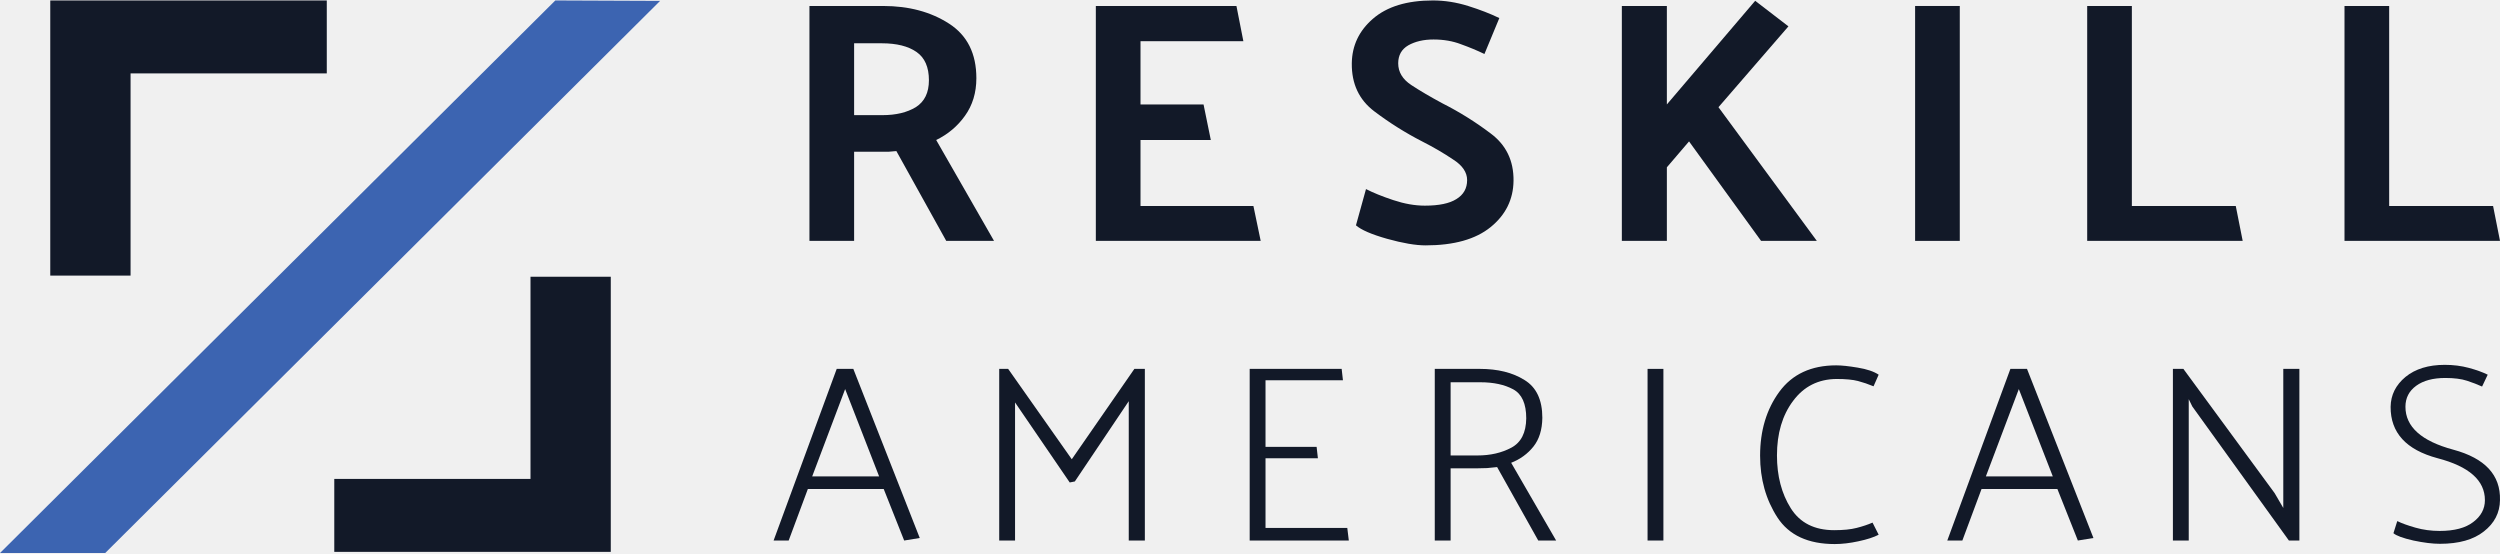
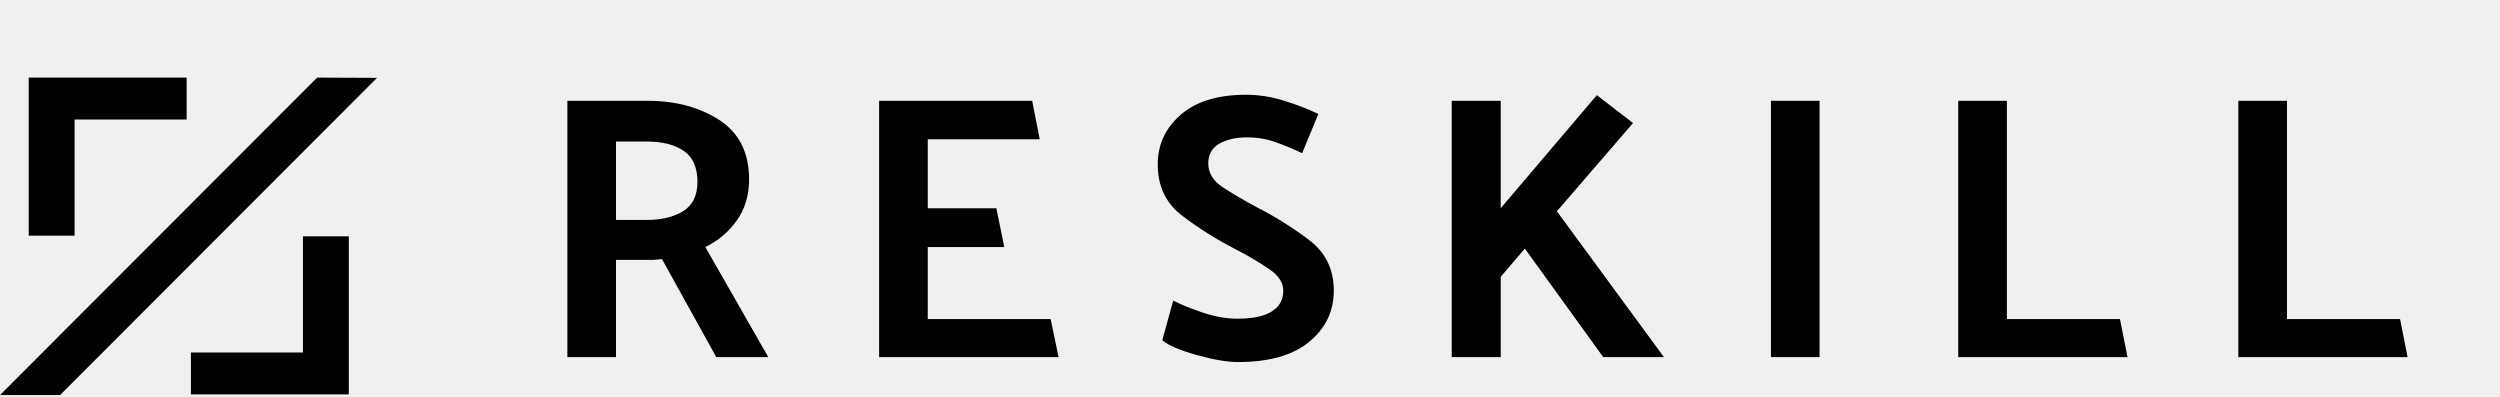
- <svg xmlns="http://www.w3.org/2000/svg" width="1337" height="296" viewBox="0 0 1337 296" fill="none">
-   <g clip-path="url(#clip0_1032_2409)">
-     <path d="M174.765 39.257V0.243H26.883V147.382H69.826V39.257H174.765Z" fill="#121928" />
-     <path d="M296.98 0.243L-0 295.756H56.261L353.018 0.478L296.98 0.243Z" fill="#3C64B1" />
-     <path d="M178.774 256.125V295.139H326.644V148H283.713V256.125H178.774Z" fill="#121928" />
-   </g>
-   <path d="M471.599 23.152H456.781V61.578H471.969C479.131 61.578 485.057 60.162 489.75 57.329C494.442 54.373 496.788 49.57 496.788 42.919C496.788 35.899 494.565 30.849 490.12 27.77C485.675 24.691 479.501 23.152 471.599 23.152ZM506.048 128.826L479.378 80.792C478.019 80.915 476.599 81.038 475.118 81.162C473.636 81.162 472.154 81.162 470.672 81.162H456.781V128.826H432.889V3.199H472.339C486.045 3.199 497.776 6.34 507.53 12.621C517.285 18.902 522.162 28.632 522.162 41.811C522.162 49.57 520.125 56.282 516.05 61.948C512.099 67.49 506.975 71.801 500.677 74.88L531.608 128.826H506.048Z" fill="#121928" />
-   <path d="M674.215 128.826H586.053V3.199H661.25L664.954 22.043H609.945V55.852H643.654L647.544 74.88H609.945V110.167H670.325L674.215 128.826Z" fill="#121928" />
-   <path d="M730.535 101.114C734.362 103.085 739.24 105.055 745.166 107.026C751.093 108.996 756.711 109.982 762.021 109.982C769.553 109.982 775.171 108.812 778.876 106.472C782.703 104.132 784.617 100.745 784.617 96.311C784.617 92.123 782.086 88.428 777.023 85.226C772.084 81.9 766.59 78.698 760.539 75.619C751.649 71.062 743.129 65.704 734.98 59.546C726.83 53.388 722.817 44.828 722.941 33.867C723.064 24.383 726.83 16.439 734.239 10.035C741.771 3.507 752.452 0.243 766.281 0.243C772.578 0.243 778.876 1.228 785.173 3.199C791.47 5.17 797.027 7.325 801.842 9.665L793.878 28.879C790.05 27.031 785.914 25.307 781.469 23.706C777.023 21.982 772.084 21.119 766.651 21.119C761.342 21.119 756.835 22.166 753.131 24.26C749.55 26.354 747.759 29.556 747.759 33.867C747.759 38.547 750.105 42.427 754.798 45.506C759.49 48.585 765.046 51.849 771.467 55.297C780.481 59.854 789.062 65.212 797.212 71.37C805.485 77.528 809.559 85.965 809.436 96.68C809.312 106.656 805.238 114.908 797.212 121.436C789.186 127.964 777.579 131.227 762.391 131.227C757.082 131.227 750.229 130.057 741.833 127.717C733.56 125.377 728.003 122.976 725.163 120.512L730.535 101.114Z" fill="#121928" />
-   <path d="M891.441 3.199V55.852L938.671 0.428L956.452 14.099L919.038 57.329L971.639 128.826H941.82L903.295 75.619L891.441 89.475V128.826H867.363V3.199H891.441Z" fill="#121928" />
-   <path d="M1048.09 3.199V128.826H1024.2V3.199H1048.09Z" fill="#121928" />
-   <path d="M1199.39 128.826H1116.23V3.199H1140.12V110.167H1195.69L1199.39 128.826Z" fill="#121928" />
-   <path d="M1337 128.826H1253.84V3.199H1277.73V110.167H1333.3L1337 128.826Z" fill="#121928" />
-   <path d="M451.983 208.078L434.355 254.784H470.156L451.983 208.078ZM456.355 197.279L491.883 287.721L483.548 289.071L472.616 261.534H432.032L421.784 289.071H413.722L447.473 197.279H456.355Z" fill="#121928" />
-   <path d="M572.092 258.024L542.85 215.232V289.071H534.378V197.279H539.16L573.185 245.605L606.663 197.279H612.266V289.071H603.657V214.558L574.825 257.484L572.092 258.024Z" fill="#121928" />
-   <path d="M668.328 289.071V197.279H717.52L718.203 203.353H676.8V238.99H704.129L704.812 245.065H676.8V282.322H720.526L721.346 289.071H668.328Z" fill="#121928" />
-   <path d="M791.638 204.433H775.787V243.58H790.135C797.059 243.58 803.117 242.185 808.309 239.395C813.502 236.606 816.143 231.386 816.234 223.737C816.234 215.907 813.912 210.733 809.266 208.213C804.62 205.693 798.744 204.433 791.638 204.433ZM822.657 289.071L800.657 249.79C798.926 249.97 797.15 250.15 795.328 250.33C793.506 250.42 791.684 250.465 789.862 250.465H775.787V289.071H767.315V197.279H791.365C801.021 197.279 808.992 199.259 815.278 203.218C821.655 207.088 824.843 213.838 824.843 223.467C824.752 229.856 823.158 234.986 820.061 238.855C816.963 242.725 813.001 245.605 808.172 247.495L832.222 289.071H822.657Z" fill="#121928" />
-   <path d="M881.115 289.071V197.279H889.587V289.071H881.115Z" fill="#121928" />
-   <path d="M1001.97 206.593C999.149 205.423 996.371 204.478 993.638 203.758C990.905 203.038 987.079 202.679 982.159 202.679C972.412 202.768 964.669 206.683 958.93 214.423C953.191 222.072 950.321 231.791 950.321 243.58C950.321 254.559 952.781 263.963 957.7 271.793C962.619 279.622 970.362 283.537 980.93 283.537C985.849 283.537 989.857 283.132 992.954 282.322C996.143 281.512 998.967 280.567 1001.43 279.487L1004.71 285.967C1002.16 287.316 998.557 288.486 993.911 289.476C989.356 290.466 985.12 290.961 981.203 290.961C966.992 290.961 956.789 286.237 950.594 276.787C944.4 267.248 941.302 256.224 941.302 243.715C941.302 230.306 944.719 218.922 951.551 209.563C958.474 200.114 968.632 195.389 982.023 195.389C984.847 195.389 988.673 195.794 993.501 196.604C998.42 197.414 1002.16 198.674 1004.71 200.384L1001.97 206.593Z" fill="#121928" />
-   <path d="M1079.67 208.078L1062.04 254.784H1097.84L1079.67 208.078ZM1084.04 197.279L1119.57 287.721L1111.24 289.071L1100.3 261.534H1059.72L1049.47 289.071H1041.41L1075.16 197.279H1084.04Z" fill="#121928" />
-   <path d="M1162.07 289.071V197.279H1167.67L1216.45 263.693L1221.1 271.658V197.279H1229.71V289.071H1224.1L1172.45 217.392L1170.54 213.478V289.071H1162.07Z" fill="#121928" />
-   <path d="M1282.06 278.677C1284.43 279.847 1287.66 281.017 1291.76 282.187C1295.86 283.357 1300.19 283.942 1304.74 283.942C1312.58 283.942 1318.54 282.367 1322.64 279.217C1326.83 276.067 1328.93 272.153 1328.93 267.473C1328.93 256.944 1320.5 249.475 1303.65 245.065C1286.79 240.565 1278.41 231.386 1278.5 217.527C1278.6 211.228 1281.24 205.918 1286.43 201.599C1291.71 197.279 1298.73 195.119 1307.47 195.119C1312.03 195.119 1316.31 195.659 1320.32 196.739C1324.33 197.819 1327.7 199.034 1330.43 200.384L1327.42 206.728C1325.06 205.648 1322.37 204.613 1319.36 203.623C1316.36 202.634 1312.48 202.139 1307.75 202.139C1301.19 202.139 1296 203.533 1292.17 206.323C1288.34 209.113 1286.43 212.848 1286.43 217.527C1286.43 228.236 1294.95 235.886 1311.98 240.475C1329.02 245.065 1337.35 254.064 1336.99 267.473C1336.9 274.223 1334.03 279.802 1328.38 284.212C1322.82 288.621 1314.99 290.826 1304.88 290.826C1300.96 290.826 1296.22 290.241 1290.67 289.071C1285.11 287.811 1281.56 286.507 1280.01 285.157L1282.06 278.677Z" fill="#121928" />
-   <defs>
-     <clipPath id="clip0_1032_2409">
-       <rect width="353.018" height="295.513" fill="white" transform="translate(-0.000488281 0.243164)" />
-     </clipPath>
-   </defs>
+ <svg xmlns="http://www.w3.org/2000/svg" width="252" height="40" viewBox="0 0 252 40" fill="none">
+   <path d="M18.813 12.047V7.822H2.895V23.755H7.517V12.047H18.813Z" fill="black" />
+   <path d="M31.968 7.822L0 39.822H6.056L38 7.848L31.968 7.822Z" fill="black" />
+   <path d="M19.242 35.531V39.755H35.159V23.822H30.538V35.531H19.242Z" fill="black" />
+   <path d="M65.134 14.264H62.094V22.168H65.21C66.679 22.168 67.895 21.877 68.858 21.294C69.821 20.686 70.302 19.698 70.302 18.33C70.302 16.886 69.846 15.847 68.934 15.214C68.022 14.581 66.755 14.264 65.134 14.264ZM72.202 36L66.73 26.12C66.451 26.145 66.16 26.171 65.856 26.196C65.552 26.196 65.248 26.196 64.944 26.196H62.094V36H57.192V10.16H65.286C68.098 10.16 70.505 10.806 72.506 12.098C74.507 13.39 75.508 15.391 75.508 18.102C75.508 19.698 75.09 21.079 74.254 22.244C73.443 23.384 72.392 24.271 71.1 24.904L77.446 36H72.202ZM106.704 36H88.616V10.16H104.044L104.804 14.036H93.518V20.99H100.434L101.232 24.904H93.518V32.162H105.906L106.704 36ZM118.259 30.3C119.045 30.705 120.045 31.111 121.261 31.516C122.477 31.921 123.63 32.124 124.719 32.124C126.265 32.124 127.417 31.883 128.177 31.402C128.963 30.921 129.355 30.224 129.355 29.312C129.355 28.451 128.836 27.691 127.797 27.032C126.784 26.348 125.657 25.689 124.415 25.056C122.591 24.119 120.843 23.017 119.171 21.75C117.499 20.483 116.676 18.723 116.701 16.468C116.727 14.517 117.499 12.883 119.019 11.566C120.565 10.223 122.756 9.552 125.593 9.552C126.885 9.552 128.177 9.755 129.469 10.16C130.761 10.565 131.901 11.009 132.889 11.49L131.255 15.442C130.47 15.062 129.621 14.707 128.709 14.378C127.797 14.023 126.784 13.846 125.669 13.846C124.58 13.846 123.655 14.061 122.895 14.492C122.161 14.923 121.793 15.581 121.793 16.468C121.793 17.431 122.275 18.229 123.237 18.862C124.2 19.495 125.34 20.167 126.657 20.876C128.507 21.813 130.267 22.915 131.939 24.182C133.637 25.449 134.473 27.184 134.447 29.388C134.422 31.44 133.586 33.137 131.939 34.48C130.293 35.823 127.911 36.494 124.795 36.494C123.706 36.494 122.3 36.253 120.577 35.772C118.88 35.291 117.74 34.797 117.157 34.29L118.259 30.3ZM151.272 10.16V20.99L160.962 9.59L164.61 12.402L156.934 21.294L167.726 36H161.608L153.704 25.056L151.272 27.906V36H146.332V10.16H151.272ZM183.412 10.16V36H178.51V10.16H183.412ZM214.453 36H197.391V10.16H202.293V32.162H213.693L214.453 36ZM242.686 36H225.624V10.16H230.526V32.162H241.926L242.686 36Z" fill="black" />
</svg>
